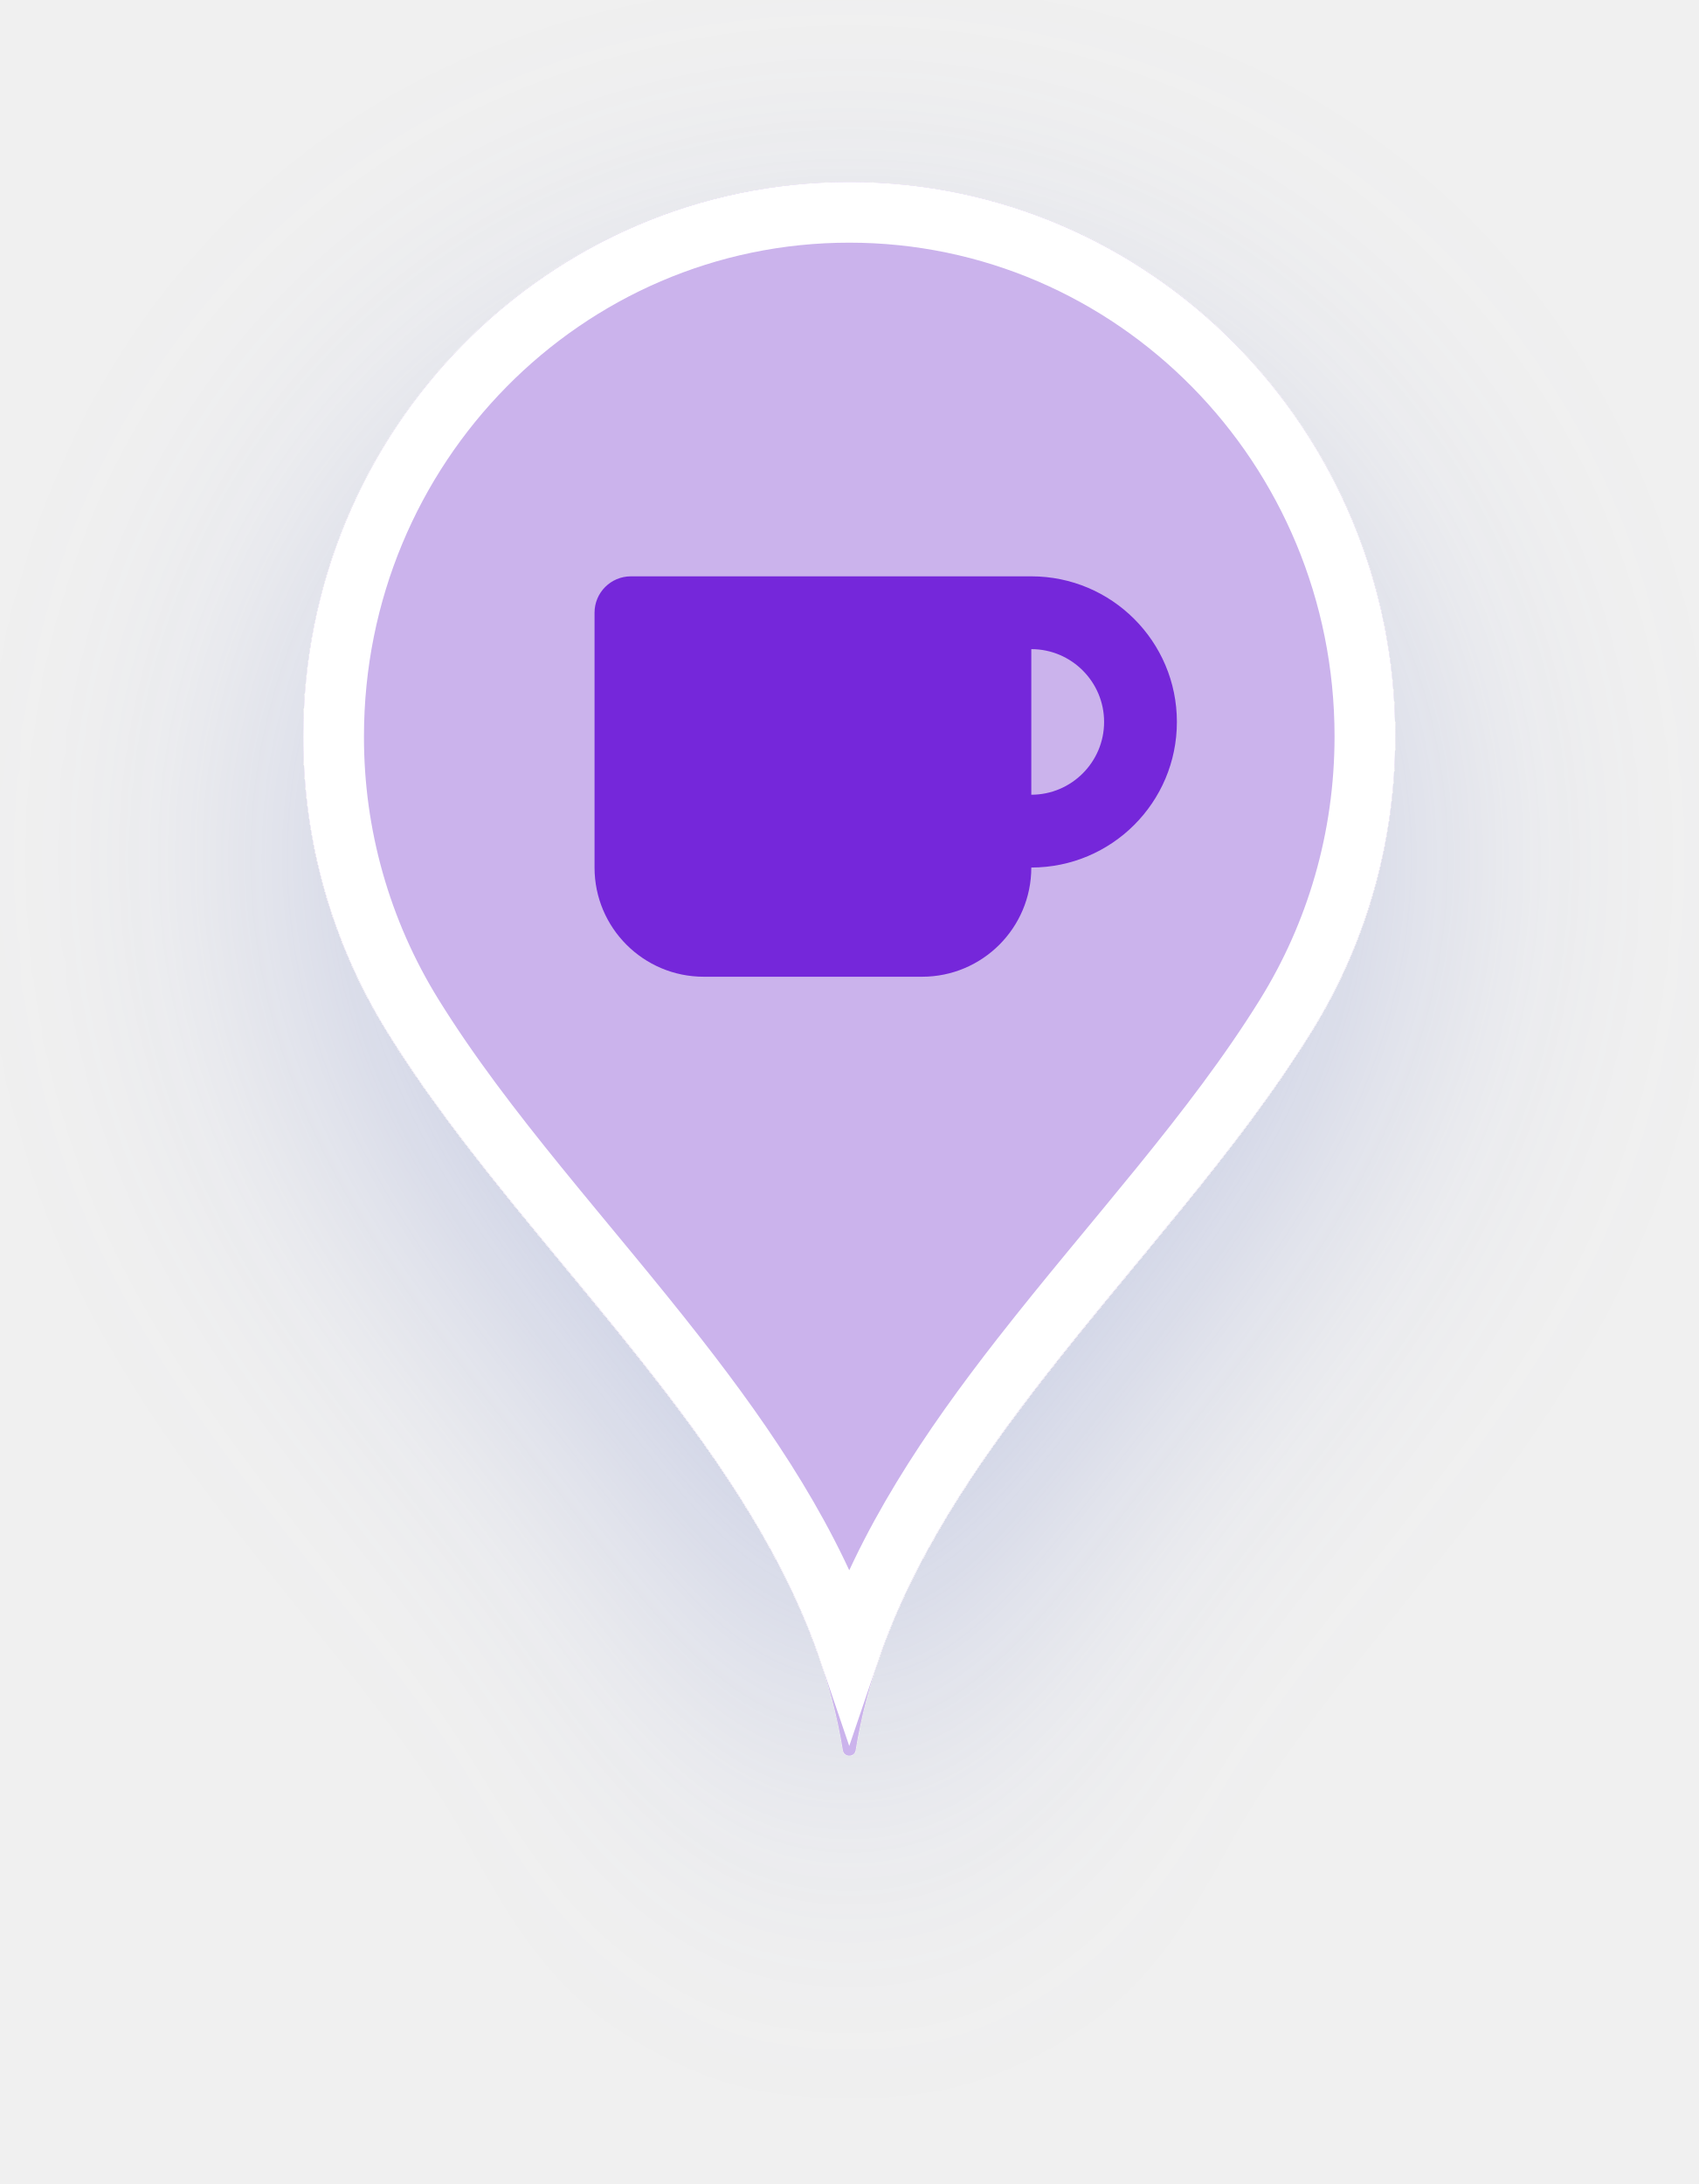
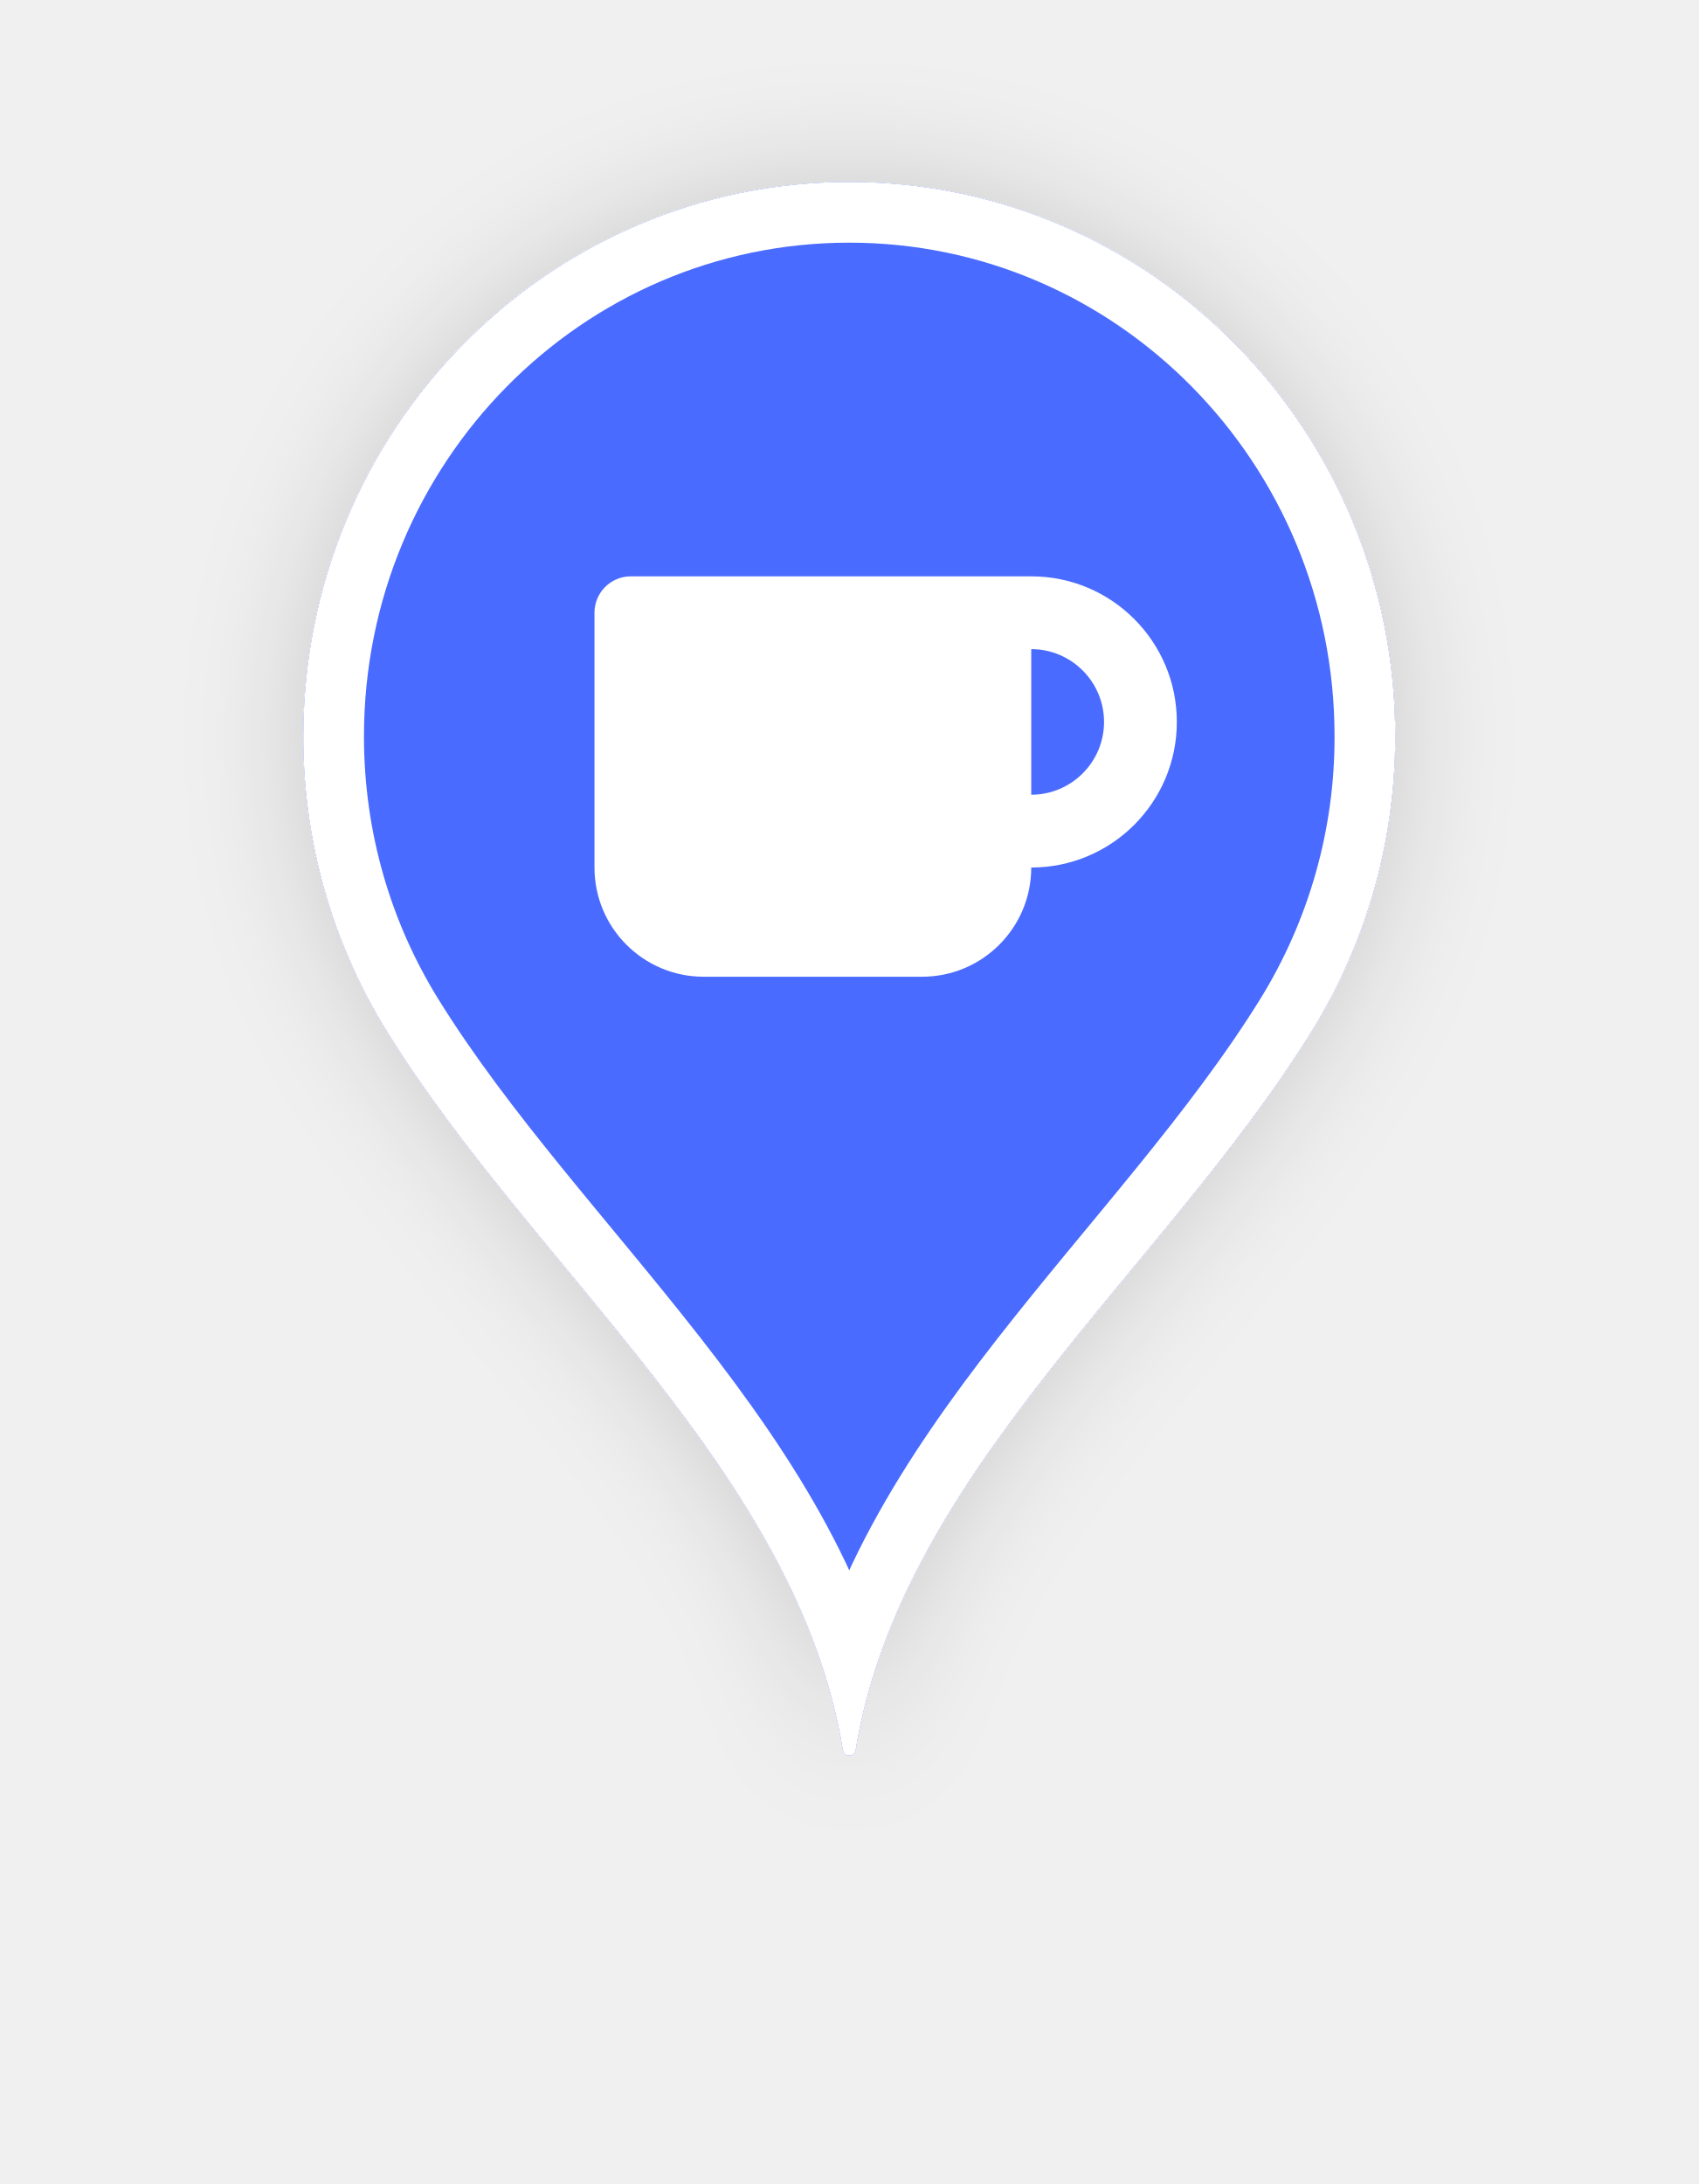
- <svg xmlns="http://www.w3.org/2000/svg" width="56" height="72" fill="none" viewBox="0 0 56 72">
-   <g filter="url(#a)">
-     <path fill="#cbb3ec" d="M46 24.276c0 3.571-1.009 6.903-2.753 9.718-4.882 7.88-13.552 14.555-15.036 23.705-.039.24-.383.24-.422 0-1.484-9.15-10.154-15.825-15.036-23.705A18.4 18.4 0 0 1 10 24.276C10 14.182 18.059 6 28 6s18 8.182 18 18.276" />
-     <path stroke="#fff" stroke-width="2" d="M28 7c9.374 0 17 7.72 17 17.275 0 3.381-.954 6.532-2.602 9.193-2.406 3.882-5.69 7.39-8.732 11.287-2.328 2.983-4.465 6.148-5.666 9.69-1.2-3.542-3.338-6.707-5.666-9.69-3.041-3.898-6.326-7.405-8.731-11.287A17.4 17.4 0 0 1 11 24.275C11 14.72 18.626 7 28 7Z" />
+ <svg xmlns="http://www.w3.org/2000/svg" xmlns:xlink="http://www.w3.org/1999/xlink" width="56" height="72" fill="none" viewBox="0 0 56 72">
+   <g filter="url(#map-pin-cafe-active-filter0_d_3085_26830)">
+     <use xlink:href="#map-pin-cafe-active-stroke0_3085_26830" fill="#4a6bff" />
+     <mask id="map-pin-cafe-active-stroke1_3085_26830" fill="#fff">
+       <use xlink:href="#map-pin-cafe-active-stroke0_3085_26830" />
+     </mask>
+     <path stroke="#fff" stroke-width="4" d="M46 24.276C46 14.182 37.941 6 28 6s-18 8.182-18 18.276c0 3.571 1.009 6.903 2.753 9.718 4.882 7.88 13.552 14.555 15.036 23.705.039.24.383.24.422 0 1.484-9.15 10.154-15.825 15.036-23.705A18.4 18.4 0 0 0 46 24.276Z" mask="url(#map-pin-cafe-active-stroke1_3085_26830)" />
+     <path fill="#fff" d="M19.6 20.2c0-.664.536-1.2 1.2-1.2H34a4.8 4.8 0 1 1 0 9.6 3.6 3.6 0 0 1-3.6 3.6h-7.2a3.6 3.6 0 0 1-3.6-3.6zm16.8 3.6c0-1.324-1.077-2.4-2.4-2.4v4.8c1.323 0 2.4-1.076 2.4-2.4" />
  </g>
-   <path fill="#7527da" d="M19.602 20.2c0-.664.536-1.2 1.2-1.2h13.2a4.8 4.8 0 1 1 0 9.6 3.6 3.6 0 0 1-3.6 3.6h-7.2a3.6 3.6 0 0 1-3.6-3.6zm16.8 3.6c0-1.324-1.077-2.4-2.4-2.4v4.8c1.323 0 2.4-1.076 2.4-2.4" />
  <defs>
-     <filter id="a" width="56" height="71.879" x="0" y="0" color-interpolation-filters="sRGB" filterUnits="userSpaceOnUse">
+     <filter id="map-pin-cafe-active-filter0_d_3085_26830" width="44" height="61" x="6" y="2" color-interpolation-filters="sRGB" filterUnits="userSpaceOnUse">
      <feFlood flood-opacity="0" result="BackgroundImageFix" />
      <feColorMatrix in="SourceAlpha" result="hardAlpha" values="0 0 0 0 0 0 0 0 0 0 0 0 0 0 0 0 0 0 127 0" />
-       <feOffset dy="4" />
-       <feGaussianBlur stdDeviation="5" />
+       <feOffset />
+       <feGaussianBlur stdDeviation="2" />
      <feComposite in2="hardAlpha" operator="out" />
-       <feColorMatrix values="0 0 0 0 0.425 0 0 0 0 0.492 0 0 0 0 0.791 0 0 0 0.3 0" />
-       <feBlend in2="BackgroundImageFix" result="effect1_dropShadow_1620_8726" />
-       <feBlend in="SourceGraphic" in2="effect1_dropShadow_1620_8726" result="shape" />
+       <feColorMatrix values="0 0 0 0 0 0 0 0 0 0 0 0 0 0 0 0 0 0 0.16 0" />
+       <feBlend in2="BackgroundImageFix" result="effect1_dropShadow_3085_26830" />
+       <feBlend in="SourceGraphic" in2="effect1_dropShadow_3085_26830" result="shape" />
    </filter>
+     <path id="map-pin-cafe-active-stroke0_3085_26830" d="M46 24.276c0 3.571-1.009 6.903-2.753 9.718-4.882 7.88-13.552 14.555-15.036 23.705-.039.24-.383.24-.422 0-1.484-9.15-10.154-15.825-15.036-23.705A18.4 18.4 0 0 1 10 24.276C10 14.182 18.059 6 28 6s18 8.182 18 18.276" />
  </defs>
</svg>
